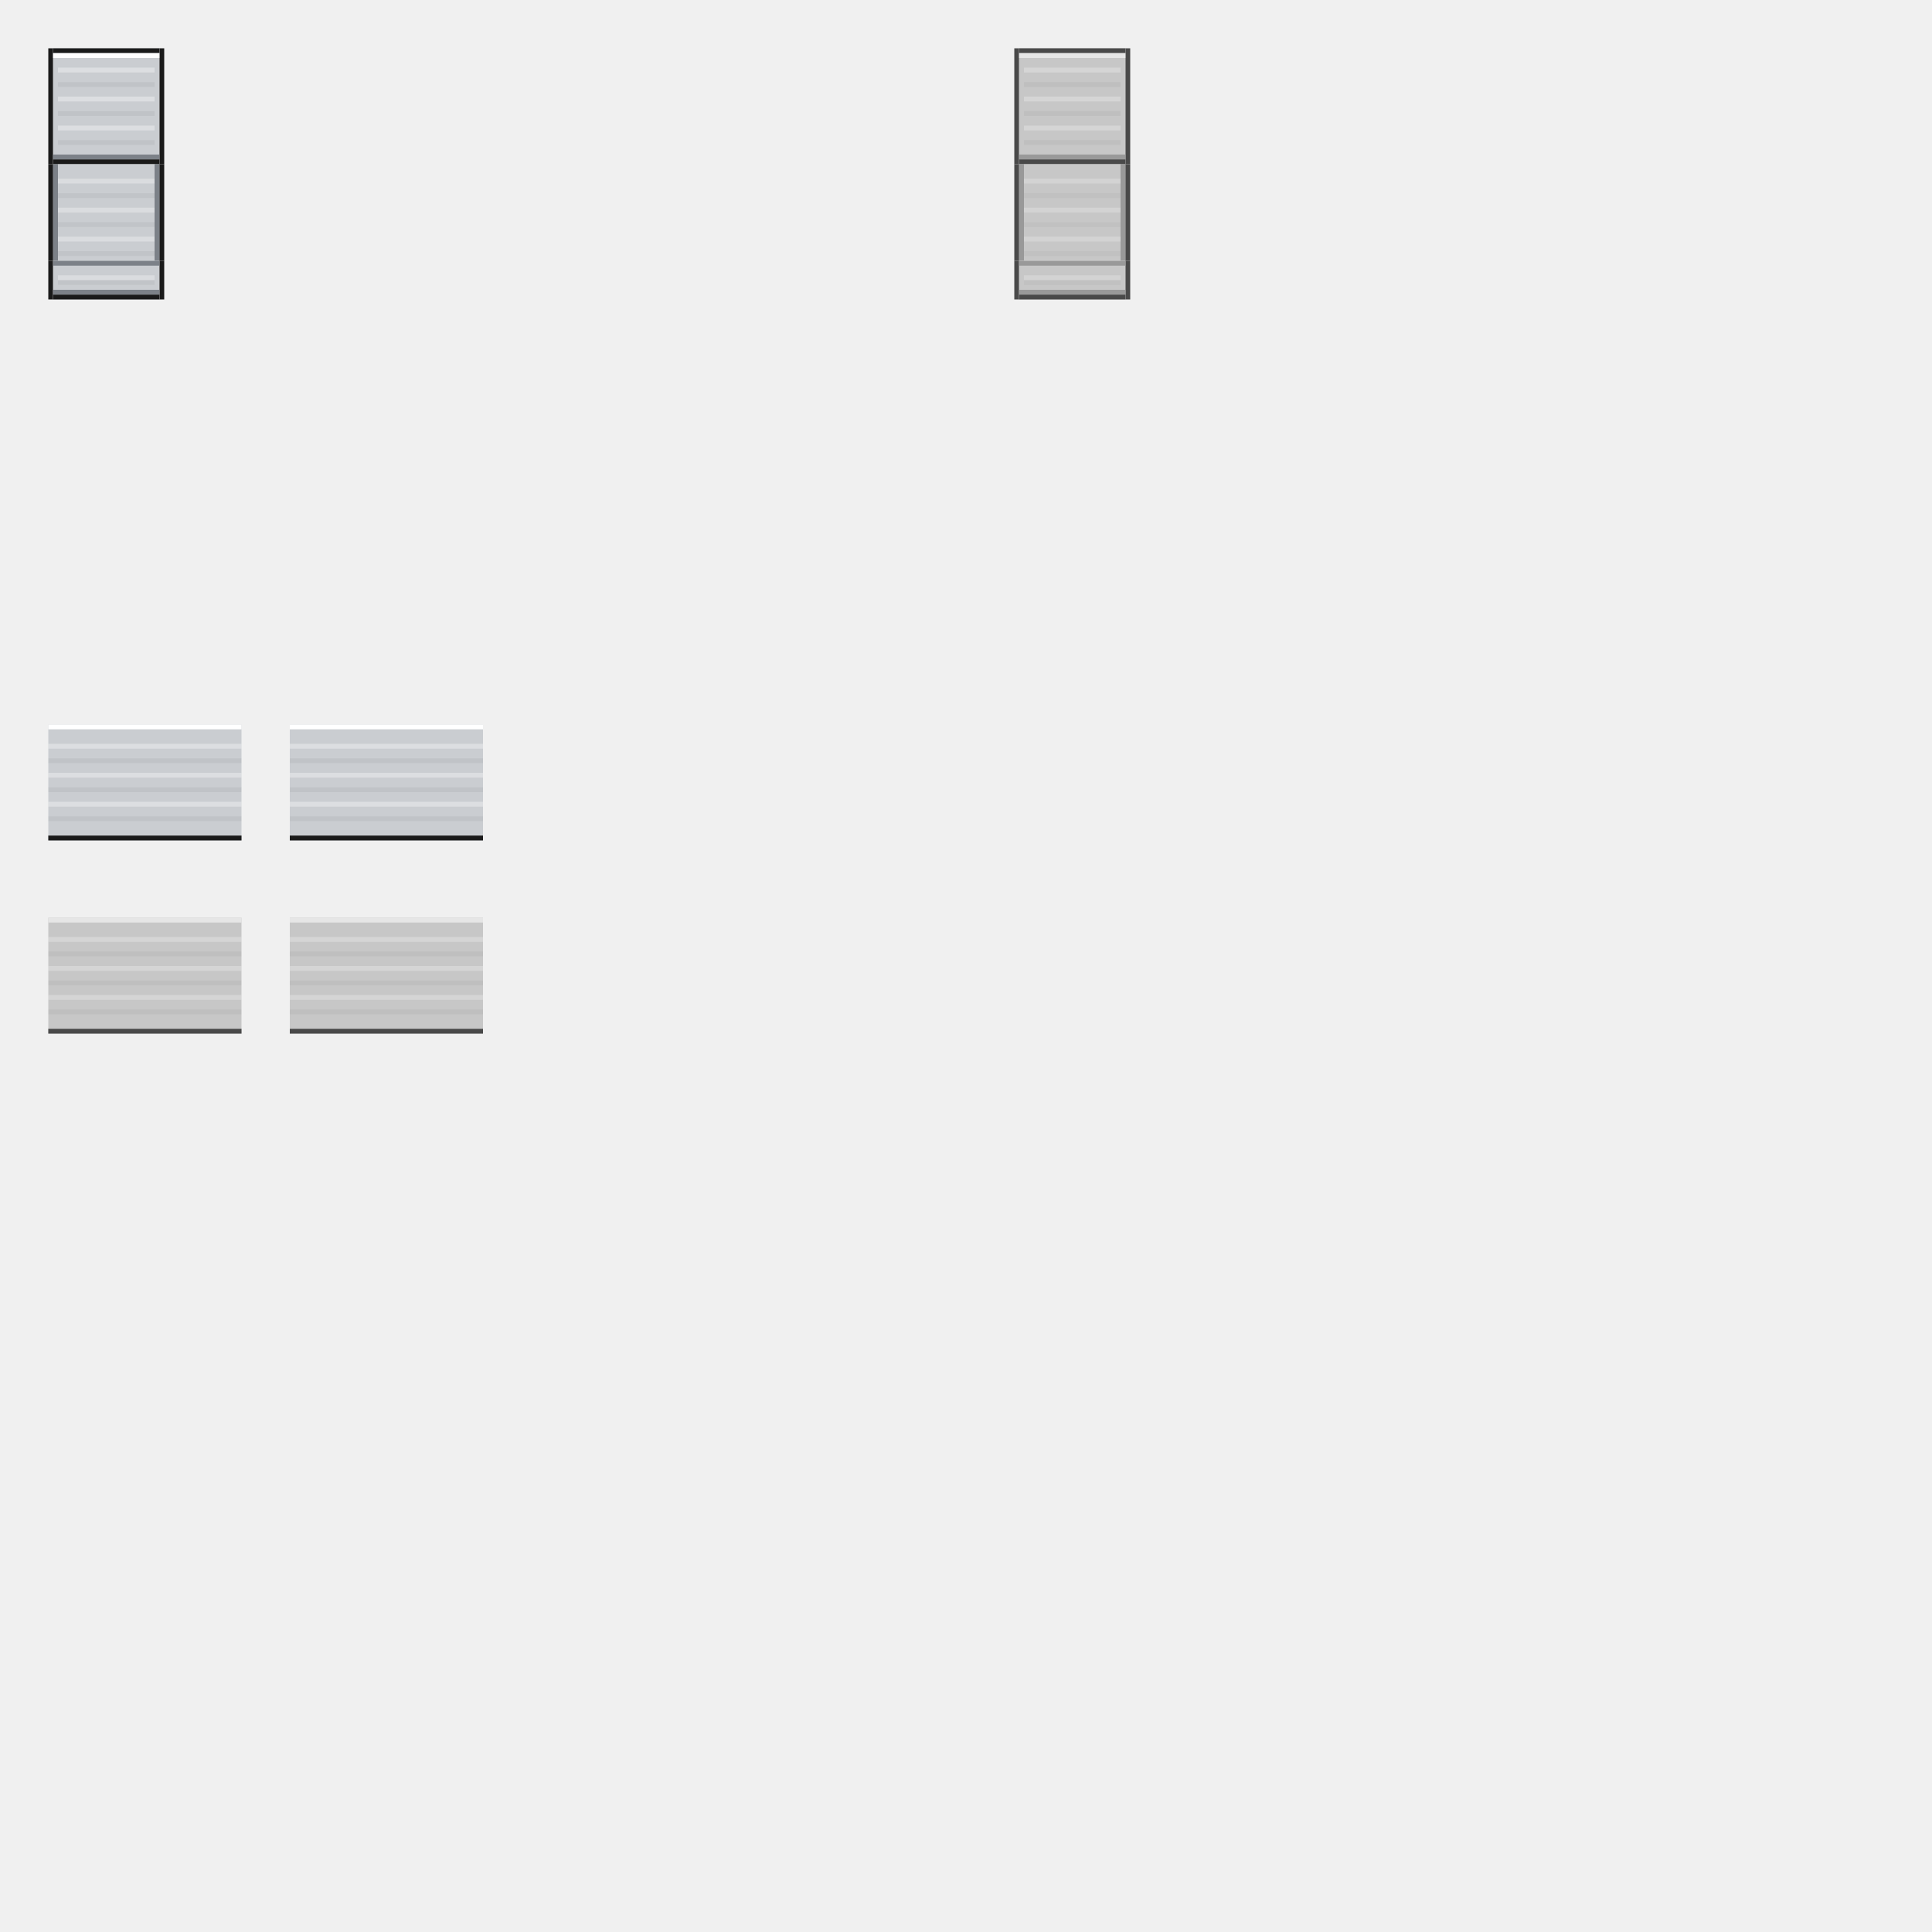
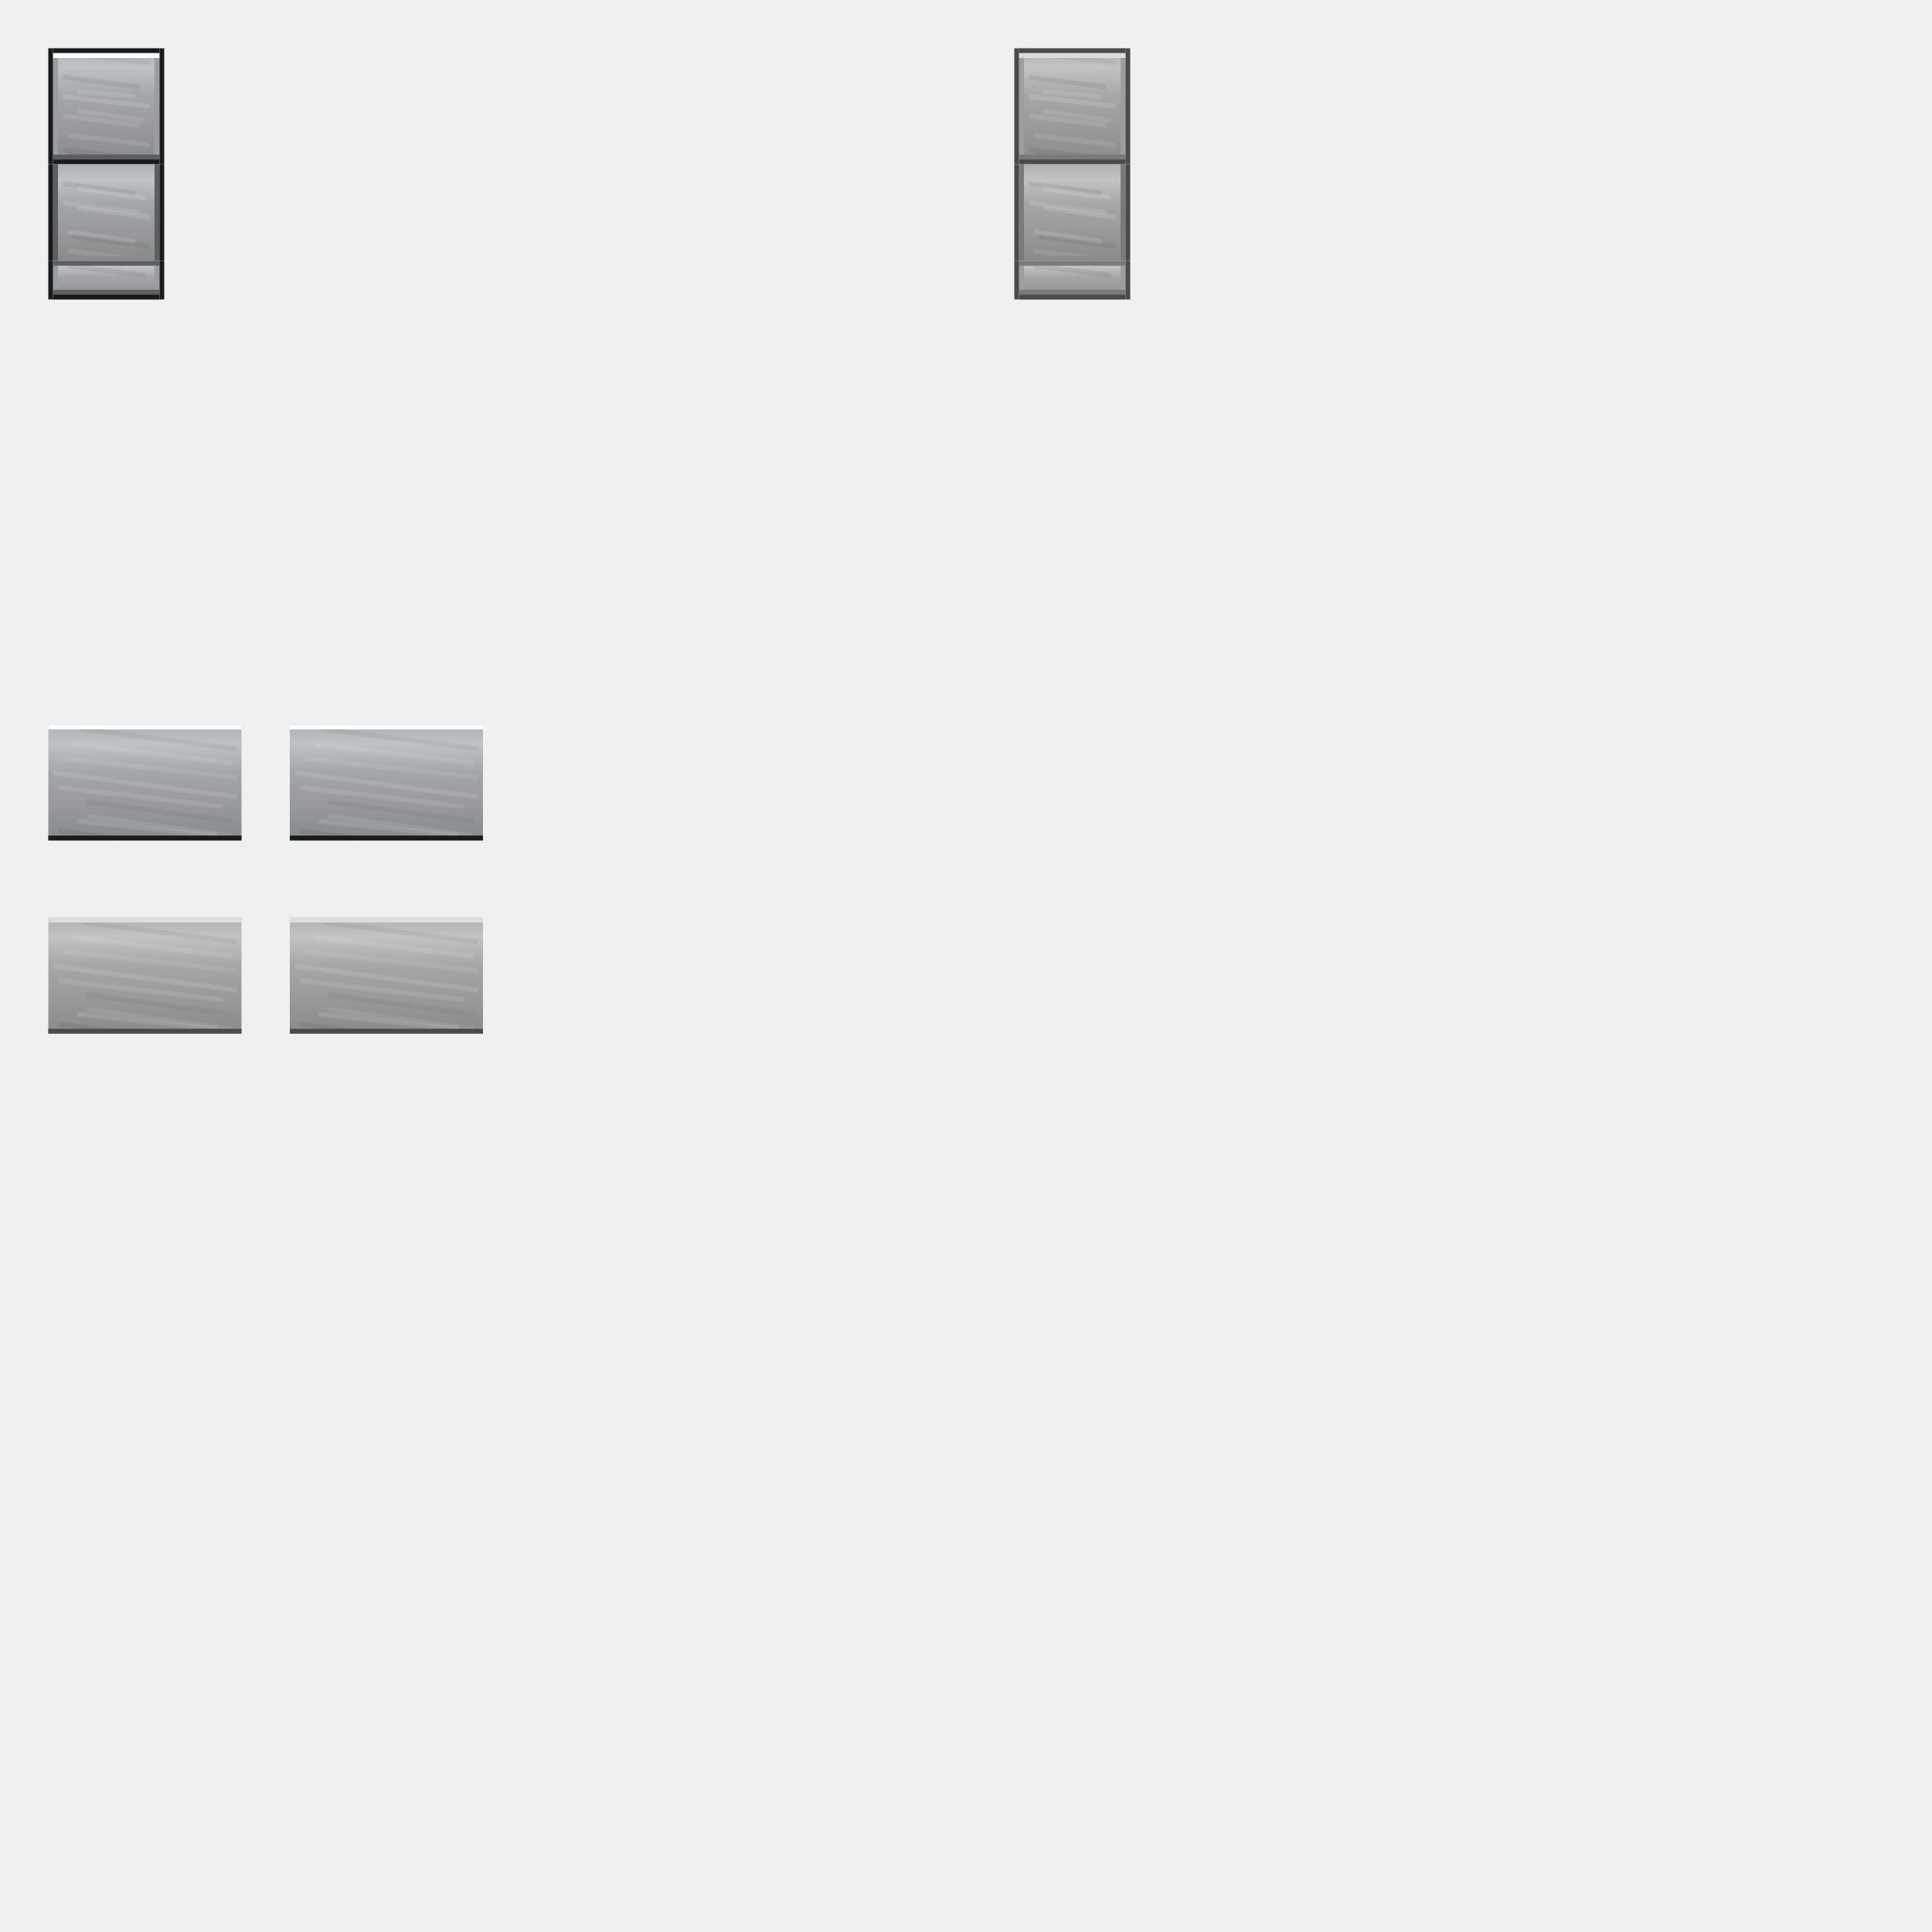
<svg xmlns="http://www.w3.org/2000/svg" version="1.1" width="400" height="400">
+   <defs>
+     <linearGradient id="sheen1" x1="0" y1="0" x2="0" y2="1">
+       <stop offset="0.0" stop-color="#acb0b2" />
+       <stop offset="0.16" stop-color="#bfc3c5" />
+       <stop offset="0.42" stop-color="#a3a6a9" />
+       <stop offset="0.72" stop-color="#96989a" />
+       <stop offset="1.0" stop-color="#878a8b" />
+     </linearGradient>
+     <linearGradient id="sheen2" x1="0" y1="0" x2="0" y2="1">
+       <stop offset="0.0" stop-color="#acb0b2" />
+       <stop offset="0.16" stop-color="#bfc3c5" />
+       <stop offset="0.42" stop-color="#a3a6a9" />
+       <stop offset="0.72" stop-color="#96989a" />
+       <stop offset="1.0" stop-color="#878a8b" />
+     </linearGradient>
+     <linearGradient id="sheen3" x1="0" y1="0" x2="0" y2="1">
+       <stop offset="0.0" stop-color="#acb0b2" />
+       <stop offset="0.16" stop-color="#bfc3c5" />
+       <stop offset="0.42" stop-color="#a3a6a9" />
+       <stop offset="0.72" stop-color="#96989a" />
+       <stop offset="1.0" stop-color="#878a8b" />
+     </linearGradient>
+     <linearGradient id="sheen4" x1="0" y1="0" x2="0" y2="1">
+       <stop offset="0.0" stop-color="#b0b0b0" />
+       <stop offset="0.16" stop-color="#c3c3c3" />
+       <stop offset="0.42" stop-color="#a6a6a6" />
+       <stop offset="0.72" stop-color="#989898" />
+       <stop offset="1.0" stop-color="#8a8a8a" />
+     </linearGradient>
+     <linearGradient id="sheen5" x1="0" y1="0" x2="0" y2="1">
+       <stop offset="0.0" stop-color="#b0b0b0" />
+       <stop offset="0.16" stop-color="#c3c3c3" />
+       <stop offset="0.42" stop-color="#a6a6a6" />
+       <stop offset="0.72" stop-color="#989898" />
+       <stop offset="1.0" stop-color="#8a8a8a" />
+     </linearGradient>
+     <linearGradient id="sheen6" x1="0" y1="0" x2="0" y2="1">
+       <stop offset="0.0" stop-color="#b0b0b0" />
+       <stop offset="0.16" stop-color="#c3c3c3" />
+       <stop offset="0.42" stop-color="#a6a6a6" />
+       <stop offset="0.72" stop-color="#989898" />
+       <stop offset="1.0" stop-color="#8a8a8a" />
+     </linearGradient>
+     <linearGradient id="sheen7" x1="0" y1="0" x2="0" y2="1">
+       <stop offset="0.0" stop-color="#acb0b2" />
+       <stop offset="0.16" stop-color="#bfc3c5" />
+       <stop offset="0.42" stop-color="#a3a6a9" />
+       <stop offset="0.72" stop-color="#96989a" />
+       <stop offset="1.0" stop-color="#878a8b" />
+     </linearGradient>
+     <linearGradient id="sheen8" x1="0" y1="0" x2="0" y2="1">
+       <stop offset="0.0" stop-color="#acb0b2" />
+       <stop offset="0.16" stop-color="#bfc3c5" />
+       <stop offset="0.42" stop-color="#a3a6a9" />
+       <stop offset="0.72" stop-color="#96989a" />
+       <stop offset="1.0" stop-color="#878a8b" />
+     </linearGradient>
+     <linearGradient id="sheen9" x1="0" y1="0" x2="0" y2="1">
+       <stop offset="0.0" stop-color="#b0b0b0" />
+       <stop offset="0.16" stop-color="#c3c3c3" />
+       <stop offset="0.42" stop-color="#a6a6a6" />
+       <stop offset="0.72" stop-color="#989898" />
+       <stop offset="1.0" stop-color="#8a8a8a" />
+     </linearGradient>
+     <linearGradient id="sheen10" x1="0" y1="0" x2="0" y2="1">
+       <stop offset="0.0" stop-color="#b0b0b0" />
+       <stop offset="0.16" stop-color="#c3c3c3" />
+       <stop offset="0.42" stop-color="#a6a6a6" />
+       <stop offset="0.72" stop-color="#989898" />
+       <stop offset="1.0" stop-color="#8a8a8a" />
+     </linearGradient>
+   </defs>
  <g id="decoration-topleft" transform="translate(10,10)">
    <rect x="0" y="0" width="1" height="24" fill="#1a1a1a" />
-     <rect x="1" y="0" width="1" height="24" fill="#cacdd1" />
+     <rect x="1" y="0" width="1" height="24" fill="#9a9d9f" />
    <rect x="1" y="0" width="1" height="1" fill="#1a1a1a" />
    <rect x="1" y="1" width="1" height="1" fill="#ffffff" />
-     <rect x="1" y="22" width="1" height="1" fill="#7c8188" />
+     <rect x="1" y="22" width="1" height="1" fill="#5c5e60" />
    <rect x="1" y="23" width="1" height="1" fill="#1a1a1a" />
  </g>
  <g id="decoration-top" transform="translate(12,10)">
-     <rect x="0" y="0" width="20" height="24" fill="#cacdd1" />
-     <rect x="0" y="4" width="20" height="1" fill="#ffffff" fill-opacity="0.35" />
-     <rect x="0" y="7" width="20" height="1" fill="#000000" fill-opacity="0.05" />
-     <rect x="0" y="10" width="20" height="1" fill="#ffffff" fill-opacity="0.35" />
-     <rect x="0" y="13" width="20" height="1" fill="#000000" fill-opacity="0.05" />
-     <rect x="0" y="16" width="20" height="1" fill="#ffffff" fill-opacity="0.35" />
-     <rect x="0" y="19" width="20" height="1" fill="#000000" fill-opacity="0.05" />
+     <rect x="0" y="0" width="20" height="24" fill="url(#sheen1)" />
+     <clipPath id="gc956">
+       <rect x="1" y="1" width="18" height="22" />
+     </clipPath>
+     <g clip-path="url(#gc956)">
+       <line x1="1" y1="1" x2="19" y2="3" stroke="#000000" stroke-opacity="0.047" />
+       <line x1="1" y1="6" x2="17" y2="8" stroke="#000000" stroke-opacity="0.071" />
+       <line x1="4" y1="9" x2="16" y2="10" stroke="#ffffff" stroke-opacity="0.098" />
+       <line x1="1" y1="10" x2="19" y2="12" stroke="#ffffff" stroke-opacity="0.129" />
+       <line x1="4" y1="13" x2="18" y2="15" stroke="#ffffff" stroke-opacity="0.094" />
+       <line x1="1" y1="14" x2="17" y2="16" stroke="#ffffff" stroke-opacity="0.102" />
+       <line x1="2" y1="18" x2="19" y2="20" stroke="#ffffff" stroke-opacity="0.098" />
+       <line x1="1" y1="21" x2="19" y2="23" stroke="#000000" stroke-opacity="0.059" />
+       <line x1="2" y1="22" x2="18" y2="24" stroke="#000000" stroke-opacity="0.067" />
+     </g>
    <rect x="0" y="0" width="20" height="1" fill="#1a1a1a" />
    <rect x="0" y="1" width="20" height="1" fill="#ffffff" />
-     <rect x="0" y="22" width="20" height="1" fill="#7c8188" />
+     <rect x="0" y="22" width="20" height="1" fill="#5c5e60" />
    <rect x="0" y="23" width="20" height="1" fill="#1a1a1a" />
  </g>
  <g id="decoration-topright" transform="translate(32,10)">
    <rect x="1" y="0" width="1" height="24" fill="#1a1a1a" />
-     <rect x="0" y="0" width="1" height="24" fill="#cacdd1" />
+     <rect x="0" y="0" width="1" height="24" fill="#9a9d9f" />
    <rect x="0" y="0" width="1" height="1" fill="#1a1a1a" />
    <rect x="0" y="1" width="1" height="1" fill="#ffffff" />
-     <rect x="0" y="22" width="1" height="1" fill="#7c8188" />
+     <rect x="0" y="22" width="1" height="1" fill="#5c5e60" />
    <rect x="0" y="23" width="1" height="1" fill="#1a1a1a" />
  </g>
  <g id="decoration-left" transform="translate(10,34)">
    <rect x="0" y="0" width="1" height="20" fill="#1a1a1a" />
-     <rect x="1" y="0" width="1" height="20" fill="#7c8188" />
+     <rect x="1" y="0" width="1" height="20" fill="#5c5e60" />
  </g>
  <g id="decoration-center" transform="translate(12,34)">
-     <rect x="0" y="0" width="20" height="20" fill="#cacdd1" />
-     <rect x="0" y="3" width="20" height="1" fill="#ffffff" fill-opacity="0.30" />
-     <rect x="0" y="6" width="20" height="1" fill="#000000" fill-opacity="0.045" />
-     <rect x="0" y="9" width="20" height="1" fill="#ffffff" fill-opacity="0.30" />
-     <rect x="0" y="12" width="20" height="1" fill="#000000" fill-opacity="0.045" />
-     <rect x="0" y="15" width="20" height="1" fill="#ffffff" fill-opacity="0.30" />
-     <rect x="0" y="18" width="20" height="1" fill="#000000" fill-opacity="0.045" />
+     <rect x="0" y="0" width="20" height="20" fill="url(#sheen2)" />
+     <clipPath id="gc840">
+       <rect x="1" y="1" width="18" height="18" />
+     </clipPath>
+     <g clip-path="url(#gc840)">
+       <line x1="1" y1="4" x2="16" y2="6" stroke="#000000" stroke-opacity="0.075" />
+       <line x1="4" y1="5" x2="18" y2="7" stroke="#ffffff" stroke-opacity="0.125" />
+       <line x1="1" y1="8" x2="17" y2="10" stroke="#ffffff" stroke-opacity="0.102" />
+       <line x1="4" y1="9" x2="19" y2="11" stroke="#ffffff" stroke-opacity="0.122" />
+       <line x1="2" y1="14" x2="16" y2="16" stroke="#ffffff" stroke-opacity="0.125" />
+       <line x1="3" y1="15" x2="19" y2="17" stroke="#000000" stroke-opacity="0.059" />
+       <line x1="2" y1="18" x2="19" y2="20" stroke="#ffffff" stroke-opacity="0.098" />
+     </g>
  </g>
  <g id="decoration-right" transform="translate(32,34)">
    <rect x="1" y="0" width="1" height="20" fill="#1a1a1a" />
-     <rect x="0" y="0" width="1" height="20" fill="#7c8188" />
+     <rect x="0" y="0" width="1" height="20" fill="#5c5e60" />
  </g>
  <g id="decoration-bottomleft" transform="translate(10,54)">
    <rect x="0" y="0" width="1" height="8" fill="#1a1a1a" />
-     <rect x="1" y="0" width="1" height="8" fill="#cacdd1" />
-     <rect x="1" y="0" width="1" height="1" fill="#7c8188" />
-     <rect x="1" y="6" width="1" height="1" fill="#7c8188" />
+     <rect x="1" y="0" width="1" height="8" fill="#9a9d9f" />
+     <rect x="1" y="0" width="1" height="1" fill="#5c5e60" />
+     <rect x="1" y="6" width="1" height="1" fill="#5c5e60" />
    <rect x="1" y="7" width="1" height="1" fill="#1a1a1a" />
  </g>
  <g id="decoration-bottom" transform="translate(12,54)">
-     <rect x="0" y="0" width="20" height="8" fill="#cacdd1" />
-     <rect x="0" y="3" width="20" height="1" fill="#ffffff" fill-opacity="0.30" />
-     <rect x="0" y="4" width="20" height="1" fill="#000000" fill-opacity="0.045" />
-     <rect x="0" y="0" width="20" height="1" fill="#7c8188" />
-     <rect x="0" y="6" width="20" height="1" fill="#7c8188" />
+     <rect x="0" y="0" width="20" height="8" fill="url(#sheen3)" />
+     <clipPath id="gc492">
+       <rect x="1" y="1" width="18" height="6" />
+     </clipPath>
+     <g clip-path="url(#gc492)">
+       <line x1="2" y1="1" x2="18" y2="3" stroke="#000000" stroke-opacity="0.075" />
+     </g>
+     <rect x="0" y="0" width="20" height="1" fill="#5c5e60" />
+     <rect x="0" y="6" width="20" height="1" fill="#5c5e60" />
    <rect x="0" y="7" width="20" height="1" fill="#1a1a1a" />
  </g>
  <g id="decoration-bottomright" transform="translate(32,54)">
    <rect x="1" y="0" width="1" height="8" fill="#1a1a1a" />
-     <rect x="0" y="0" width="1" height="8" fill="#cacdd1" />
-     <rect x="0" y="0" width="1" height="1" fill="#7c8188" />
-     <rect x="0" y="6" width="1" height="1" fill="#7c8188" />
+     <rect x="0" y="0" width="1" height="8" fill="#9a9d9f" />
+     <rect x="0" y="0" width="1" height="1" fill="#5c5e60" />
+     <rect x="0" y="6" width="1" height="1" fill="#5c5e60" />
    <rect x="0" y="7" width="1" height="1" fill="#1a1a1a" />
  </g>
  <g id="decoration-inactive-topleft" transform="translate(210,10)">
-     <rect x="0" y="0" width="1" height="24" fill="#494949" />
-     <rect x="1" y="0" width="1" height="24" fill="#c7c7c7" />
-     <rect x="1" y="0" width="1" height="1" fill="#494949" />
-     <rect x="1" y="1" width="1" height="1" fill="#e6e6e6" />
-     <rect x="1" y="22" width="1" height="1" fill="#999999" />
-     <rect x="1" y="23" width="1" height="1" fill="#494949" />
+     <rect x="0" y="0" width="1" height="24" fill="#4a4a4a" />
+     <rect x="1" y="0" width="1" height="24" fill="#9d9d9d" />
+     <rect x="1" y="0" width="1" height="1" fill="#4a4a4a" />
+     <rect x="1" y="1" width="1" height="1" fill="#dcdcdc" />
+     <rect x="1" y="22" width="1" height="1" fill="#7a7a7a" />
+     <rect x="1" y="23" width="1" height="1" fill="#4a4a4a" />
  </g>
  <g id="decoration-inactive-top" transform="translate(212,10)">
-     <rect x="0" y="0" width="20" height="24" fill="#c7c7c7" />
-     <rect x="0" y="4" width="20" height="1" fill="#ffffff" fill-opacity="0.25" />
-     <rect x="0" y="7" width="20" height="1" fill="#000000" fill-opacity="0.04" />
-     <rect x="0" y="10" width="20" height="1" fill="#ffffff" fill-opacity="0.25" />
-     <rect x="0" y="13" width="20" height="1" fill="#000000" fill-opacity="0.04" />
-     <rect x="0" y="16" width="20" height="1" fill="#ffffff" fill-opacity="0.25" />
-     <rect x="0" y="19" width="20" height="1" fill="#000000" fill-opacity="0.04" />
-     <rect x="0" y="0" width="20" height="1" fill="#494949" />
-     <rect x="0" y="1" width="20" height="1" fill="#e6e6e6" />
-     <rect x="0" y="22" width="20" height="1" fill="#999999" />
-     <rect x="0" y="23" width="20" height="1" fill="#494949" />
+     <rect x="0" y="0" width="20" height="24" fill="url(#sheen4)" />
+     <clipPath id="gc956">
+       <rect x="1" y="1" width="18" height="22" />
+     </clipPath>
+     <g clip-path="url(#gc956)">
+       <line x1="1" y1="1" x2="19" y2="3" stroke="#000000" stroke-opacity="0.047" />
+       <line x1="1" y1="6" x2="17" y2="8" stroke="#000000" stroke-opacity="0.071" />
+       <line x1="4" y1="9" x2="16" y2="10" stroke="#ffffff" stroke-opacity="0.098" />
+       <line x1="1" y1="10" x2="19" y2="12" stroke="#ffffff" stroke-opacity="0.129" />
+       <line x1="4" y1="13" x2="18" y2="15" stroke="#ffffff" stroke-opacity="0.094" />
+       <line x1="1" y1="14" x2="17" y2="16" stroke="#ffffff" stroke-opacity="0.102" />
+       <line x1="2" y1="18" x2="19" y2="20" stroke="#ffffff" stroke-opacity="0.098" />
+       <line x1="1" y1="21" x2="19" y2="23" stroke="#000000" stroke-opacity="0.059" />
+       <line x1="2" y1="22" x2="18" y2="24" stroke="#000000" stroke-opacity="0.067" />
+     </g>
+     <rect x="0" y="0" width="20" height="1" fill="#4a4a4a" />
+     <rect x="0" y="1" width="20" height="1" fill="#dcdcdc" />
+     <rect x="0" y="22" width="20" height="1" fill="#7a7a7a" />
+     <rect x="0" y="23" width="20" height="1" fill="#4a4a4a" />
  </g>
  <g id="decoration-inactive-topright" transform="translate(232,10)">
-     <rect x="1" y="0" width="1" height="24" fill="#494949" />
-     <rect x="0" y="0" width="1" height="24" fill="#c7c7c7" />
-     <rect x="0" y="0" width="1" height="1" fill="#494949" />
-     <rect x="0" y="1" width="1" height="1" fill="#e6e6e6" />
-     <rect x="0" y="22" width="1" height="1" fill="#999999" />
-     <rect x="0" y="23" width="1" height="1" fill="#494949" />
+     <rect x="1" y="0" width="1" height="24" fill="#4a4a4a" />
+     <rect x="0" y="0" width="1" height="24" fill="#9d9d9d" />
+     <rect x="0" y="0" width="1" height="1" fill="#4a4a4a" />
+     <rect x="0" y="1" width="1" height="1" fill="#dcdcdc" />
+     <rect x="0" y="22" width="1" height="1" fill="#7a7a7a" />
+     <rect x="0" y="23" width="1" height="1" fill="#4a4a4a" />
  </g>
  <g id="decoration-inactive-left" transform="translate(210,34)">
-     <rect x="0" y="0" width="1" height="20" fill="#494949" />
-     <rect x="1" y="0" width="1" height="20" fill="#999999" />
+     <rect x="0" y="0" width="1" height="20" fill="#4a4a4a" />
+     <rect x="1" y="0" width="1" height="20" fill="#7a7a7a" />
  </g>
  <g id="decoration-inactive-center" transform="translate(212,34)">
-     <rect x="0" y="0" width="20" height="20" fill="#c7c7c7" />
-     <rect x="0" y="3" width="20" height="1" fill="#ffffff" fill-opacity="0.22" />
-     <rect x="0" y="6" width="20" height="1" fill="#000000" fill-opacity="0.035" />
-     <rect x="0" y="9" width="20" height="1" fill="#ffffff" fill-opacity="0.22" />
-     <rect x="0" y="12" width="20" height="1" fill="#000000" fill-opacity="0.035" />
-     <rect x="0" y="15" width="20" height="1" fill="#ffffff" fill-opacity="0.22" />
-     <rect x="0" y="18" width="20" height="1" fill="#000000" fill-opacity="0.035" />
+     <rect x="0" y="0" width="20" height="20" fill="url(#sheen5)" />
+     <clipPath id="gc840">
+       <rect x="1" y="1" width="18" height="18" />
+     </clipPath>
+     <g clip-path="url(#gc840)">
+       <line x1="1" y1="4" x2="16" y2="6" stroke="#000000" stroke-opacity="0.075" />
+       <line x1="4" y1="5" x2="18" y2="7" stroke="#ffffff" stroke-opacity="0.125" />
+       <line x1="1" y1="8" x2="17" y2="10" stroke="#ffffff" stroke-opacity="0.102" />
+       <line x1="4" y1="9" x2="19" y2="11" stroke="#ffffff" stroke-opacity="0.122" />
+       <line x1="2" y1="14" x2="16" y2="16" stroke="#ffffff" stroke-opacity="0.125" />
+       <line x1="3" y1="15" x2="19" y2="17" stroke="#000000" stroke-opacity="0.059" />
+       <line x1="2" y1="18" x2="19" y2="20" stroke="#ffffff" stroke-opacity="0.098" />
+     </g>
  </g>
  <g id="decoration-inactive-right" transform="translate(232,34)">
-     <rect x="1" y="0" width="1" height="20" fill="#494949" />
-     <rect x="0" y="0" width="1" height="20" fill="#999999" />
+     <rect x="1" y="0" width="1" height="20" fill="#4a4a4a" />
+     <rect x="0" y="0" width="1" height="20" fill="#7a7a7a" />
  </g>
  <g id="decoration-inactive-bottomleft" transform="translate(210,54)">
-     <rect x="0" y="0" width="1" height="8" fill="#494949" />
-     <rect x="1" y="0" width="1" height="8" fill="#c7c7c7" />
-     <rect x="1" y="0" width="1" height="1" fill="#999999" />
-     <rect x="1" y="6" width="1" height="1" fill="#999999" />
-     <rect x="1" y="7" width="1" height="1" fill="#494949" />
+     <rect x="0" y="0" width="1" height="8" fill="#4a4a4a" />
+     <rect x="1" y="0" width="1" height="8" fill="#9d9d9d" />
+     <rect x="1" y="0" width="1" height="1" fill="#7a7a7a" />
+     <rect x="1" y="6" width="1" height="1" fill="#7a7a7a" />
+     <rect x="1" y="7" width="1" height="1" fill="#4a4a4a" />
  </g>
  <g id="decoration-inactive-bottom" transform="translate(212,54)">
-     <rect x="0" y="0" width="20" height="8" fill="#c7c7c7" />
-     <rect x="0" y="3" width="20" height="1" fill="#ffffff" fill-opacity="0.22" />
-     <rect x="0" y="4" width="20" height="1" fill="#000000" fill-opacity="0.035" />
-     <rect x="0" y="0" width="20" height="1" fill="#999999" />
-     <rect x="0" y="6" width="20" height="1" fill="#999999" />
-     <rect x="0" y="7" width="20" height="1" fill="#494949" />
+     <rect x="0" y="0" width="20" height="8" fill="url(#sheen6)" />
+     <clipPath id="gc492">
+       <rect x="1" y="1" width="18" height="6" />
+     </clipPath>
+     <g clip-path="url(#gc492)">
+       <line x1="2" y1="1" x2="18" y2="3" stroke="#000000" stroke-opacity="0.075" />
+     </g>
+     <rect x="0" y="0" width="20" height="1" fill="#7a7a7a" />
+     <rect x="0" y="6" width="20" height="1" fill="#7a7a7a" />
+     <rect x="0" y="7" width="20" height="1" fill="#4a4a4a" />
  </g>
  <g id="decoration-inactive-bottomright" transform="translate(232,54)">
-     <rect x="1" y="0" width="1" height="8" fill="#494949" />
-     <rect x="0" y="0" width="1" height="8" fill="#c7c7c7" />
-     <rect x="0" y="0" width="1" height="1" fill="#999999" />
-     <rect x="0" y="6" width="1" height="1" fill="#999999" />
-     <rect x="0" y="7" width="1" height="1" fill="#494949" />
+     <rect x="1" y="0" width="1" height="8" fill="#4a4a4a" />
+     <rect x="0" y="0" width="1" height="8" fill="#9d9d9d" />
+     <rect x="0" y="0" width="1" height="1" fill="#7a7a7a" />
+     <rect x="0" y="6" width="1" height="1" fill="#7a7a7a" />
+     <rect x="0" y="7" width="1" height="1" fill="#4a4a4a" />
  </g>
  <g id="decoration-maximized-center" transform="translate(10,150)">
-     <rect x="0" y="0" width="40" height="24" fill="#cacdd1" />
-     <rect x="0" y="4" width="40" height="1" fill="#ffffff" fill-opacity="0.35" />
-     <rect x="0" y="7" width="40" height="1" fill="#000000" fill-opacity="0.05" />
-     <rect x="0" y="10" width="40" height="1" fill="#ffffff" fill-opacity="0.35" />
-     <rect x="0" y="13" width="40" height="1" fill="#000000" fill-opacity="0.05" />
-     <rect x="0" y="16" width="40" height="1" fill="#ffffff" fill-opacity="0.35" />
-     <rect x="0" y="19" width="40" height="1" fill="#000000" fill-opacity="0.05" />
+     <rect x="0" y="0" width="40" height="24" fill="url(#sheen7)" />
+     <clipPath id="gc1216">
+       <rect x="1" y="1" width="38" height="22" />
+     </clipPath>
+     <g clip-path="url(#gc1216)">
+       <line x1="7" y1="1" x2="39" y2="5" stroke="#000000" stroke-opacity="0.051" />
+       <line x1="5" y1="4" x2="38" y2="8" stroke="#ffffff" stroke-opacity="0.090" />
+       <line x1="3" y1="7" x2="39" y2="11" stroke="#ffffff" stroke-opacity="0.082" />
+       <line x1="1" y1="10" x2="39" y2="15" stroke="#ffffff" stroke-opacity="0.110" />
+       <line x1="2" y1="13" x2="36" y2="17" stroke="#ffffff" stroke-opacity="0.098" />
+       <line x1="8" y1="16" x2="38" y2="20" stroke="#000000" stroke-opacity="0.043" />
+       <line x1="8" y1="19" x2="38" y2="23" stroke="#ffffff" stroke-opacity="0.086" />
+       <line x1="6" y1="20" x2="35" y2="23" stroke="#ffffff" stroke-opacity="0.106" />
+       <line x1="2" y1="22" x2="33" y2="26" stroke="#000000" stroke-opacity="0.063" />
+     </g>
    <rect x="0" y="0" width="40" height="1" fill="#ffffff" />
    <rect x="0" y="23" width="40" height="1" fill="#1a1a1a" />
  </g>
  <g id="decoration-maximized-opaque-center" transform="translate(60,150)">
-     <rect x="0" y="0" width="40" height="24" fill="#cacdd1" />
-     <rect x="0" y="4" width="40" height="1" fill="#ffffff" fill-opacity="0.35" />
-     <rect x="0" y="7" width="40" height="1" fill="#000000" fill-opacity="0.05" />
-     <rect x="0" y="10" width="40" height="1" fill="#ffffff" fill-opacity="0.35" />
-     <rect x="0" y="13" width="40" height="1" fill="#000000" fill-opacity="0.05" />
-     <rect x="0" y="16" width="40" height="1" fill="#ffffff" fill-opacity="0.35" />
-     <rect x="0" y="19" width="40" height="1" fill="#000000" fill-opacity="0.05" />
+     <rect x="0" y="0" width="40" height="24" fill="url(#sheen8)" />
+     <clipPath id="gc1216">
+       <rect x="1" y="1" width="38" height="22" />
+     </clipPath>
+     <g clip-path="url(#gc1216)">
+       <line x1="7" y1="1" x2="39" y2="5" stroke="#000000" stroke-opacity="0.051" />
+       <line x1="5" y1="4" x2="38" y2="8" stroke="#ffffff" stroke-opacity="0.090" />
+       <line x1="3" y1="7" x2="39" y2="11" stroke="#ffffff" stroke-opacity="0.082" />
+       <line x1="1" y1="10" x2="39" y2="15" stroke="#ffffff" stroke-opacity="0.110" />
+       <line x1="2" y1="13" x2="36" y2="17" stroke="#ffffff" stroke-opacity="0.098" />
+       <line x1="8" y1="16" x2="38" y2="20" stroke="#000000" stroke-opacity="0.043" />
+       <line x1="8" y1="19" x2="38" y2="23" stroke="#ffffff" stroke-opacity="0.086" />
+       <line x1="6" y1="20" x2="35" y2="23" stroke="#ffffff" stroke-opacity="0.106" />
+       <line x1="2" y1="22" x2="33" y2="26" stroke="#000000" stroke-opacity="0.063" />
+     </g>
    <rect x="0" y="0" width="40" height="1" fill="#ffffff" />
    <rect x="0" y="23" width="40" height="1" fill="#1a1a1a" />
  </g>
  <g id="decoration-maximized-inactive-center" transform="translate(10,190)">
-     <rect x="0" y="0" width="40" height="24" fill="#c7c7c7" />
-     <rect x="0" y="4" width="40" height="1" fill="#ffffff" fill-opacity="0.25" />
-     <rect x="0" y="7" width="40" height="1" fill="#000000" fill-opacity="0.04" />
-     <rect x="0" y="10" width="40" height="1" fill="#ffffff" fill-opacity="0.25" />
-     <rect x="0" y="13" width="40" height="1" fill="#000000" fill-opacity="0.04" />
-     <rect x="0" y="16" width="40" height="1" fill="#ffffff" fill-opacity="0.25" />
-     <rect x="0" y="19" width="40" height="1" fill="#000000" fill-opacity="0.04" />
-     <rect x="0" y="0" width="40" height="1" fill="#e6e6e6" />
-     <rect x="0" y="23" width="40" height="1" fill="#494949" />
+     <rect x="0" y="0" width="40" height="24" fill="url(#sheen9)" />
+     <clipPath id="gc1216">
+       <rect x="1" y="1" width="38" height="22" />
+     </clipPath>
+     <g clip-path="url(#gc1216)">
+       <line x1="7" y1="1" x2="39" y2="5" stroke="#000000" stroke-opacity="0.051" />
+       <line x1="5" y1="4" x2="38" y2="8" stroke="#ffffff" stroke-opacity="0.090" />
+       <line x1="3" y1="7" x2="39" y2="11" stroke="#ffffff" stroke-opacity="0.082" />
+       <line x1="1" y1="10" x2="39" y2="15" stroke="#ffffff" stroke-opacity="0.110" />
+       <line x1="2" y1="13" x2="36" y2="17" stroke="#ffffff" stroke-opacity="0.098" />
+       <line x1="8" y1="16" x2="38" y2="20" stroke="#000000" stroke-opacity="0.043" />
+       <line x1="8" y1="19" x2="38" y2="23" stroke="#ffffff" stroke-opacity="0.086" />
+       <line x1="6" y1="20" x2="35" y2="23" stroke="#ffffff" stroke-opacity="0.106" />
+       <line x1="2" y1="22" x2="33" y2="26" stroke="#000000" stroke-opacity="0.063" />
+     </g>
+     <rect x="0" y="0" width="40" height="1" fill="#dcdcdc" />
+     <rect x="0" y="23" width="40" height="1" fill="#4a4a4a" />
  </g>
  <g id="decoration-maximized-opaque-inactive-center" transform="translate(60,190)">
-     <rect x="0" y="0" width="40" height="24" fill="#c7c7c7" />
-     <rect x="0" y="4" width="40" height="1" fill="#ffffff" fill-opacity="0.25" />
-     <rect x="0" y="7" width="40" height="1" fill="#000000" fill-opacity="0.04" />
-     <rect x="0" y="10" width="40" height="1" fill="#ffffff" fill-opacity="0.25" />
-     <rect x="0" y="13" width="40" height="1" fill="#000000" fill-opacity="0.04" />
-     <rect x="0" y="16" width="40" height="1" fill="#ffffff" fill-opacity="0.25" />
-     <rect x="0" y="19" width="40" height="1" fill="#000000" fill-opacity="0.04" />
-     <rect x="0" y="0" width="40" height="1" fill="#e6e6e6" />
-     <rect x="0" y="23" width="40" height="1" fill="#494949" />
+     <rect x="0" y="0" width="40" height="24" fill="url(#sheen10)" />
+     <clipPath id="gc1216">
+       <rect x="1" y="1" width="38" height="22" />
+     </clipPath>
+     <g clip-path="url(#gc1216)">
+       <line x1="7" y1="1" x2="39" y2="5" stroke="#000000" stroke-opacity="0.051" />
+       <line x1="5" y1="4" x2="38" y2="8" stroke="#ffffff" stroke-opacity="0.090" />
+       <line x1="3" y1="7" x2="39" y2="11" stroke="#ffffff" stroke-opacity="0.082" />
+       <line x1="1" y1="10" x2="39" y2="15" stroke="#ffffff" stroke-opacity="0.110" />
+       <line x1="2" y1="13" x2="36" y2="17" stroke="#ffffff" stroke-opacity="0.098" />
+       <line x1="8" y1="16" x2="38" y2="20" stroke="#000000" stroke-opacity="0.043" />
+       <line x1="8" y1="19" x2="38" y2="23" stroke="#ffffff" stroke-opacity="0.086" />
+       <line x1="6" y1="20" x2="35" y2="23" stroke="#ffffff" stroke-opacity="0.106" />
+       <line x1="2" y1="22" x2="33" y2="26" stroke="#000000" stroke-opacity="0.063" />
+     </g>
+     <rect x="0" y="0" width="40" height="1" fill="#dcdcdc" />
+     <rect x="0" y="23" width="40" height="1" fill="#4a4a4a" />
  </g>
</svg>
